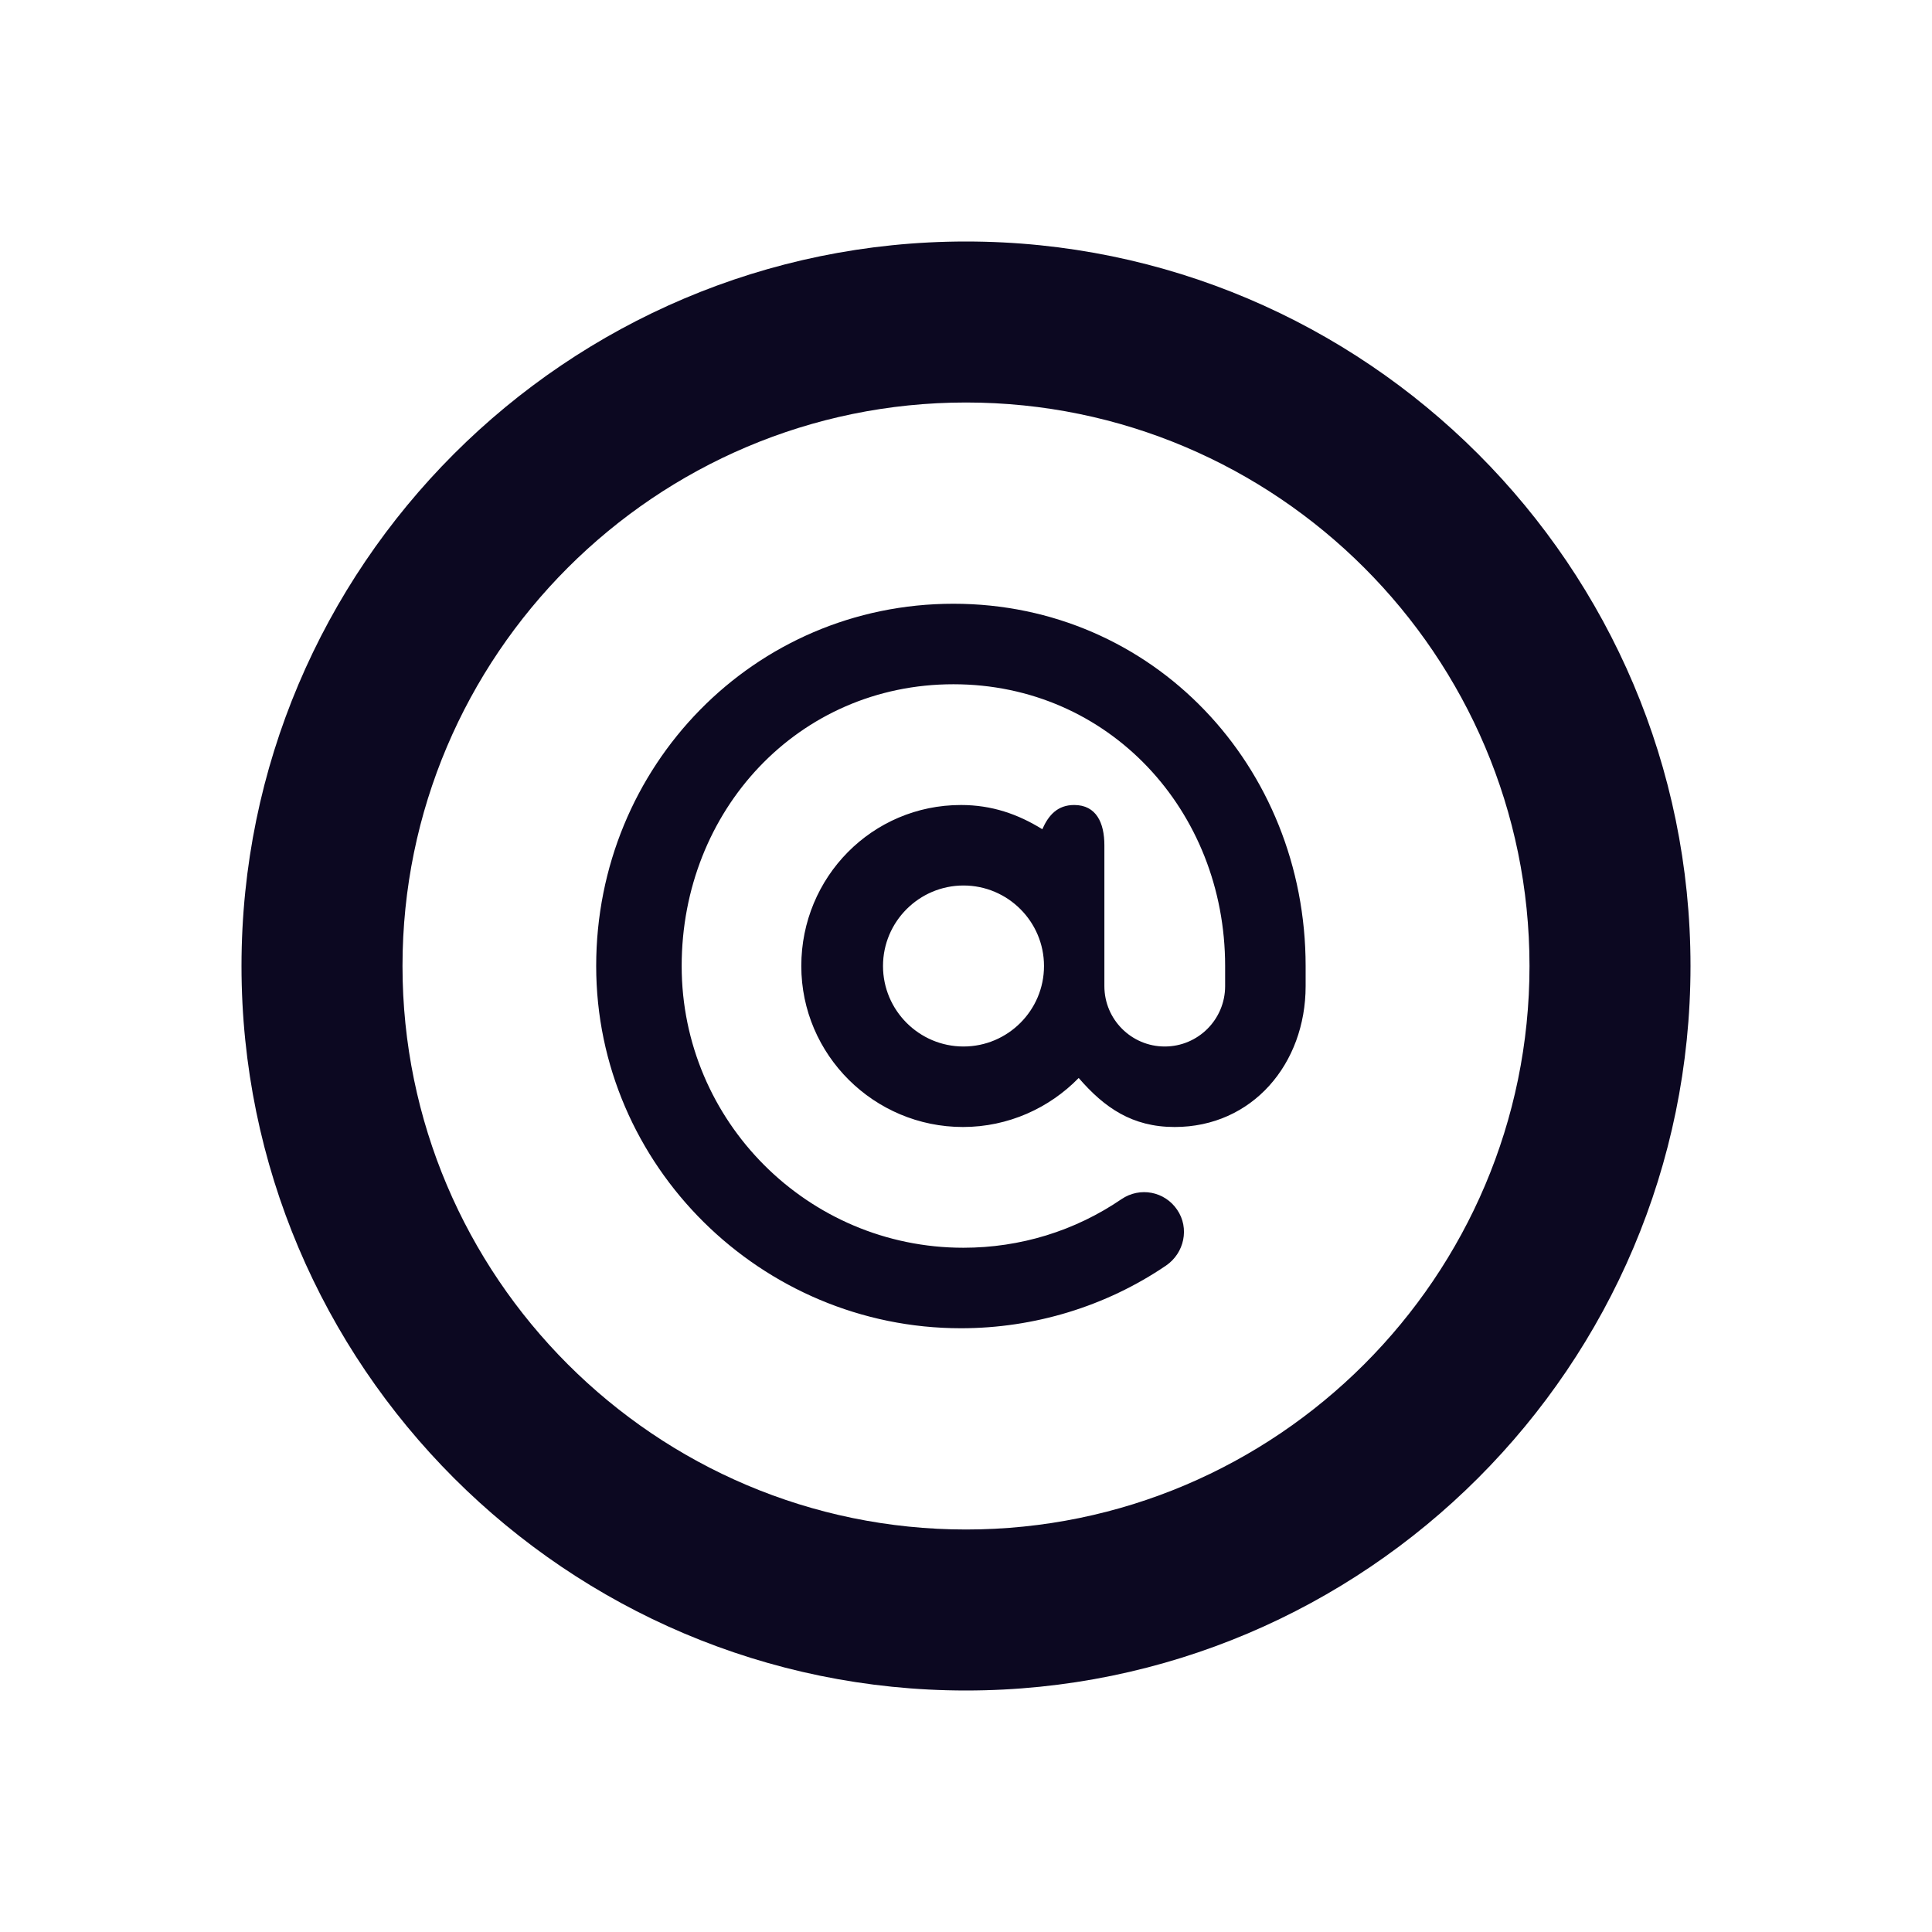
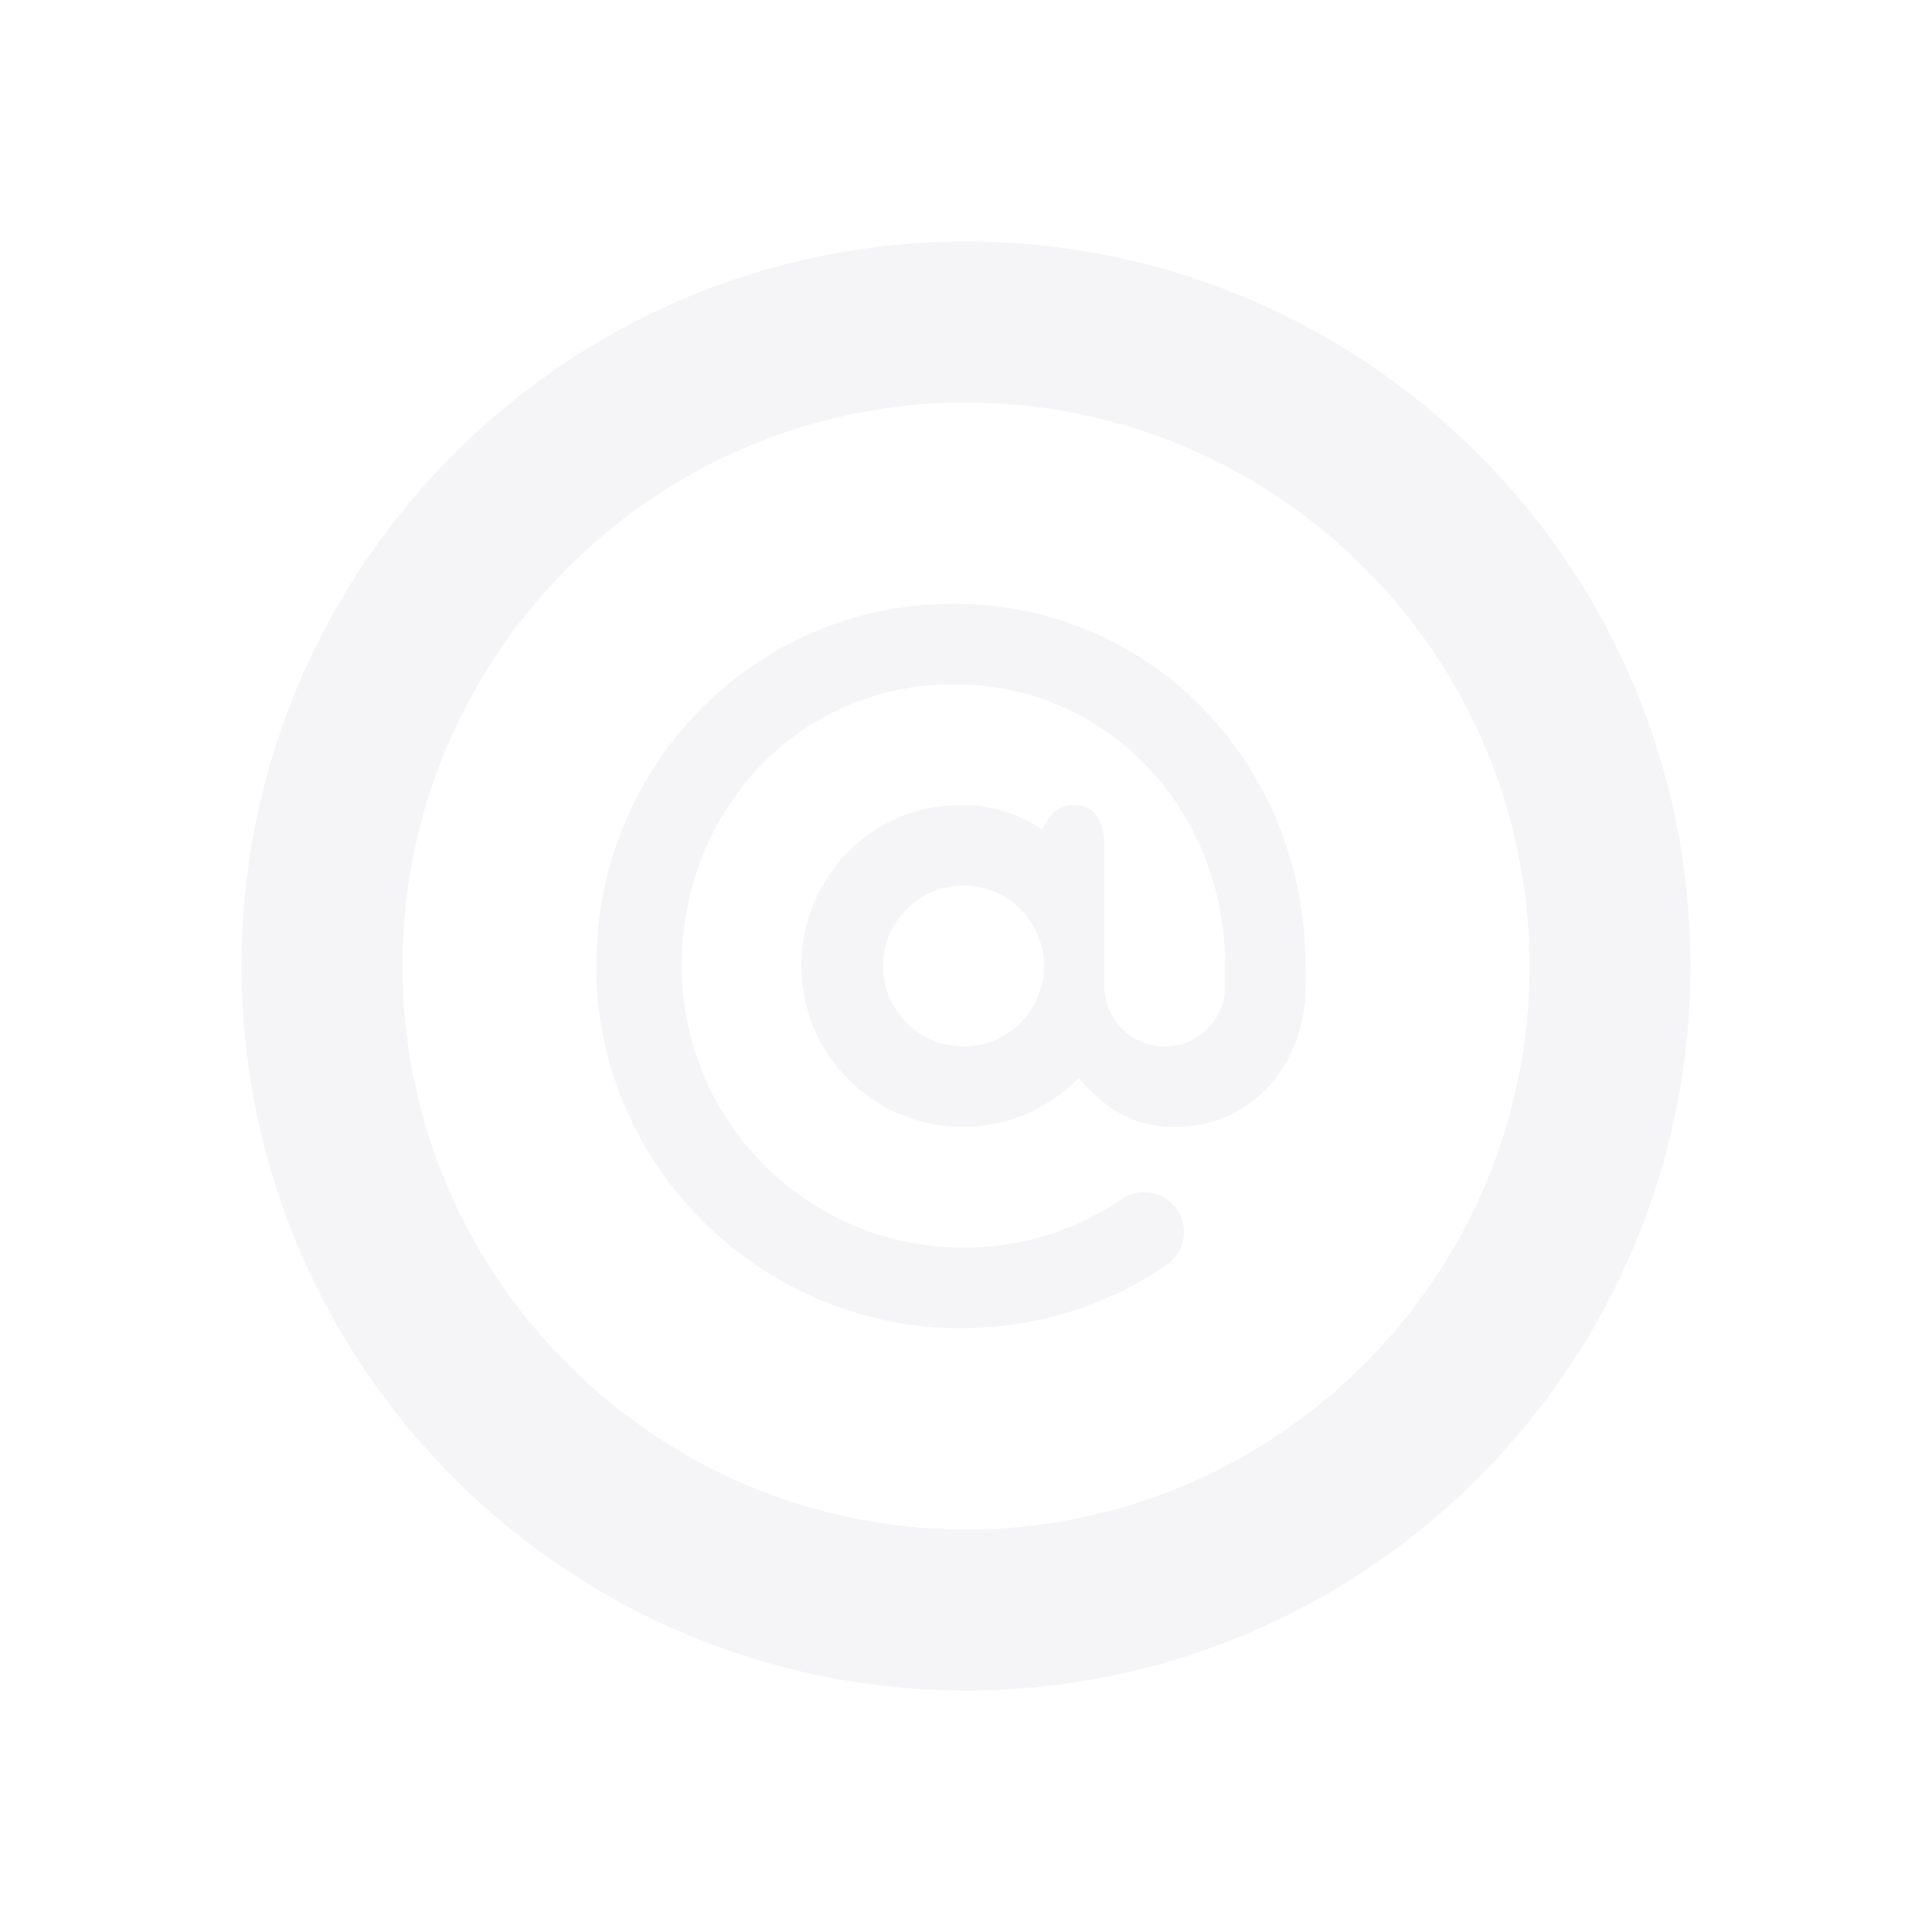
- <svg xmlns="http://www.w3.org/2000/svg" stroke="currentColor" fill="#0C0821" stroke-width="0" version="1.2" baseProfile="tiny" viewBox="0 0 24 24" height="200px" width="200px">
+ <svg xmlns="http://www.w3.org/2000/svg" stroke="currentColor" fill="#f5f5f7" stroke-width="0" version="1.2" baseProfile="tiny" viewBox="0 0 24 24" height="200px" width="200px">
  <g>
    <path d="M11.844 7.5c-2.481 0-4.438 2.019-4.438 4.5s2.05 4.5 4.531 4.5c.908 0 1.799-.27 2.547-.778.228-.155.295-.466.139-.694-.155-.229-.462-.287-.691-.132-.58.396-1.258.604-1.965.604-1.93 0-3.499-1.57-3.499-3.5s1.446-3.5 3.376-3.5 3.375 1.57 3.375 3.5v.25c0 .414-.336.75-.75.75s-.75-.336-.75-.75v-1.75c0-.276-.099-.5-.375-.5-.205 0-.318.124-.396.301-.303-.188-.628-.301-1.01-.301-1.104 0-1.984.896-1.984 2s.904 2 2.008 2c.562 0 1.073-.235 1.438-.609.319.369.664.609 1.192.609.965 0 1.627-.785 1.627-1.75v-.25c0-2.481-1.894-4.5-4.375-4.5zm.125 5.5c-.551 0-1-.449-1-1s.449-1 1-1 1 .449 1 1-.449 1-1 1zM12 21c-4.963 0-9-4.037-9-9s4.037-9 9-9 9 4.037 9 9-4.037 9-9 9zm0-16c-3.859 0-7 3.141-7 7s3.141 7 7 7 7-3.141 7-7-3.141-7-7-7z" />
  </g>
</svg>
